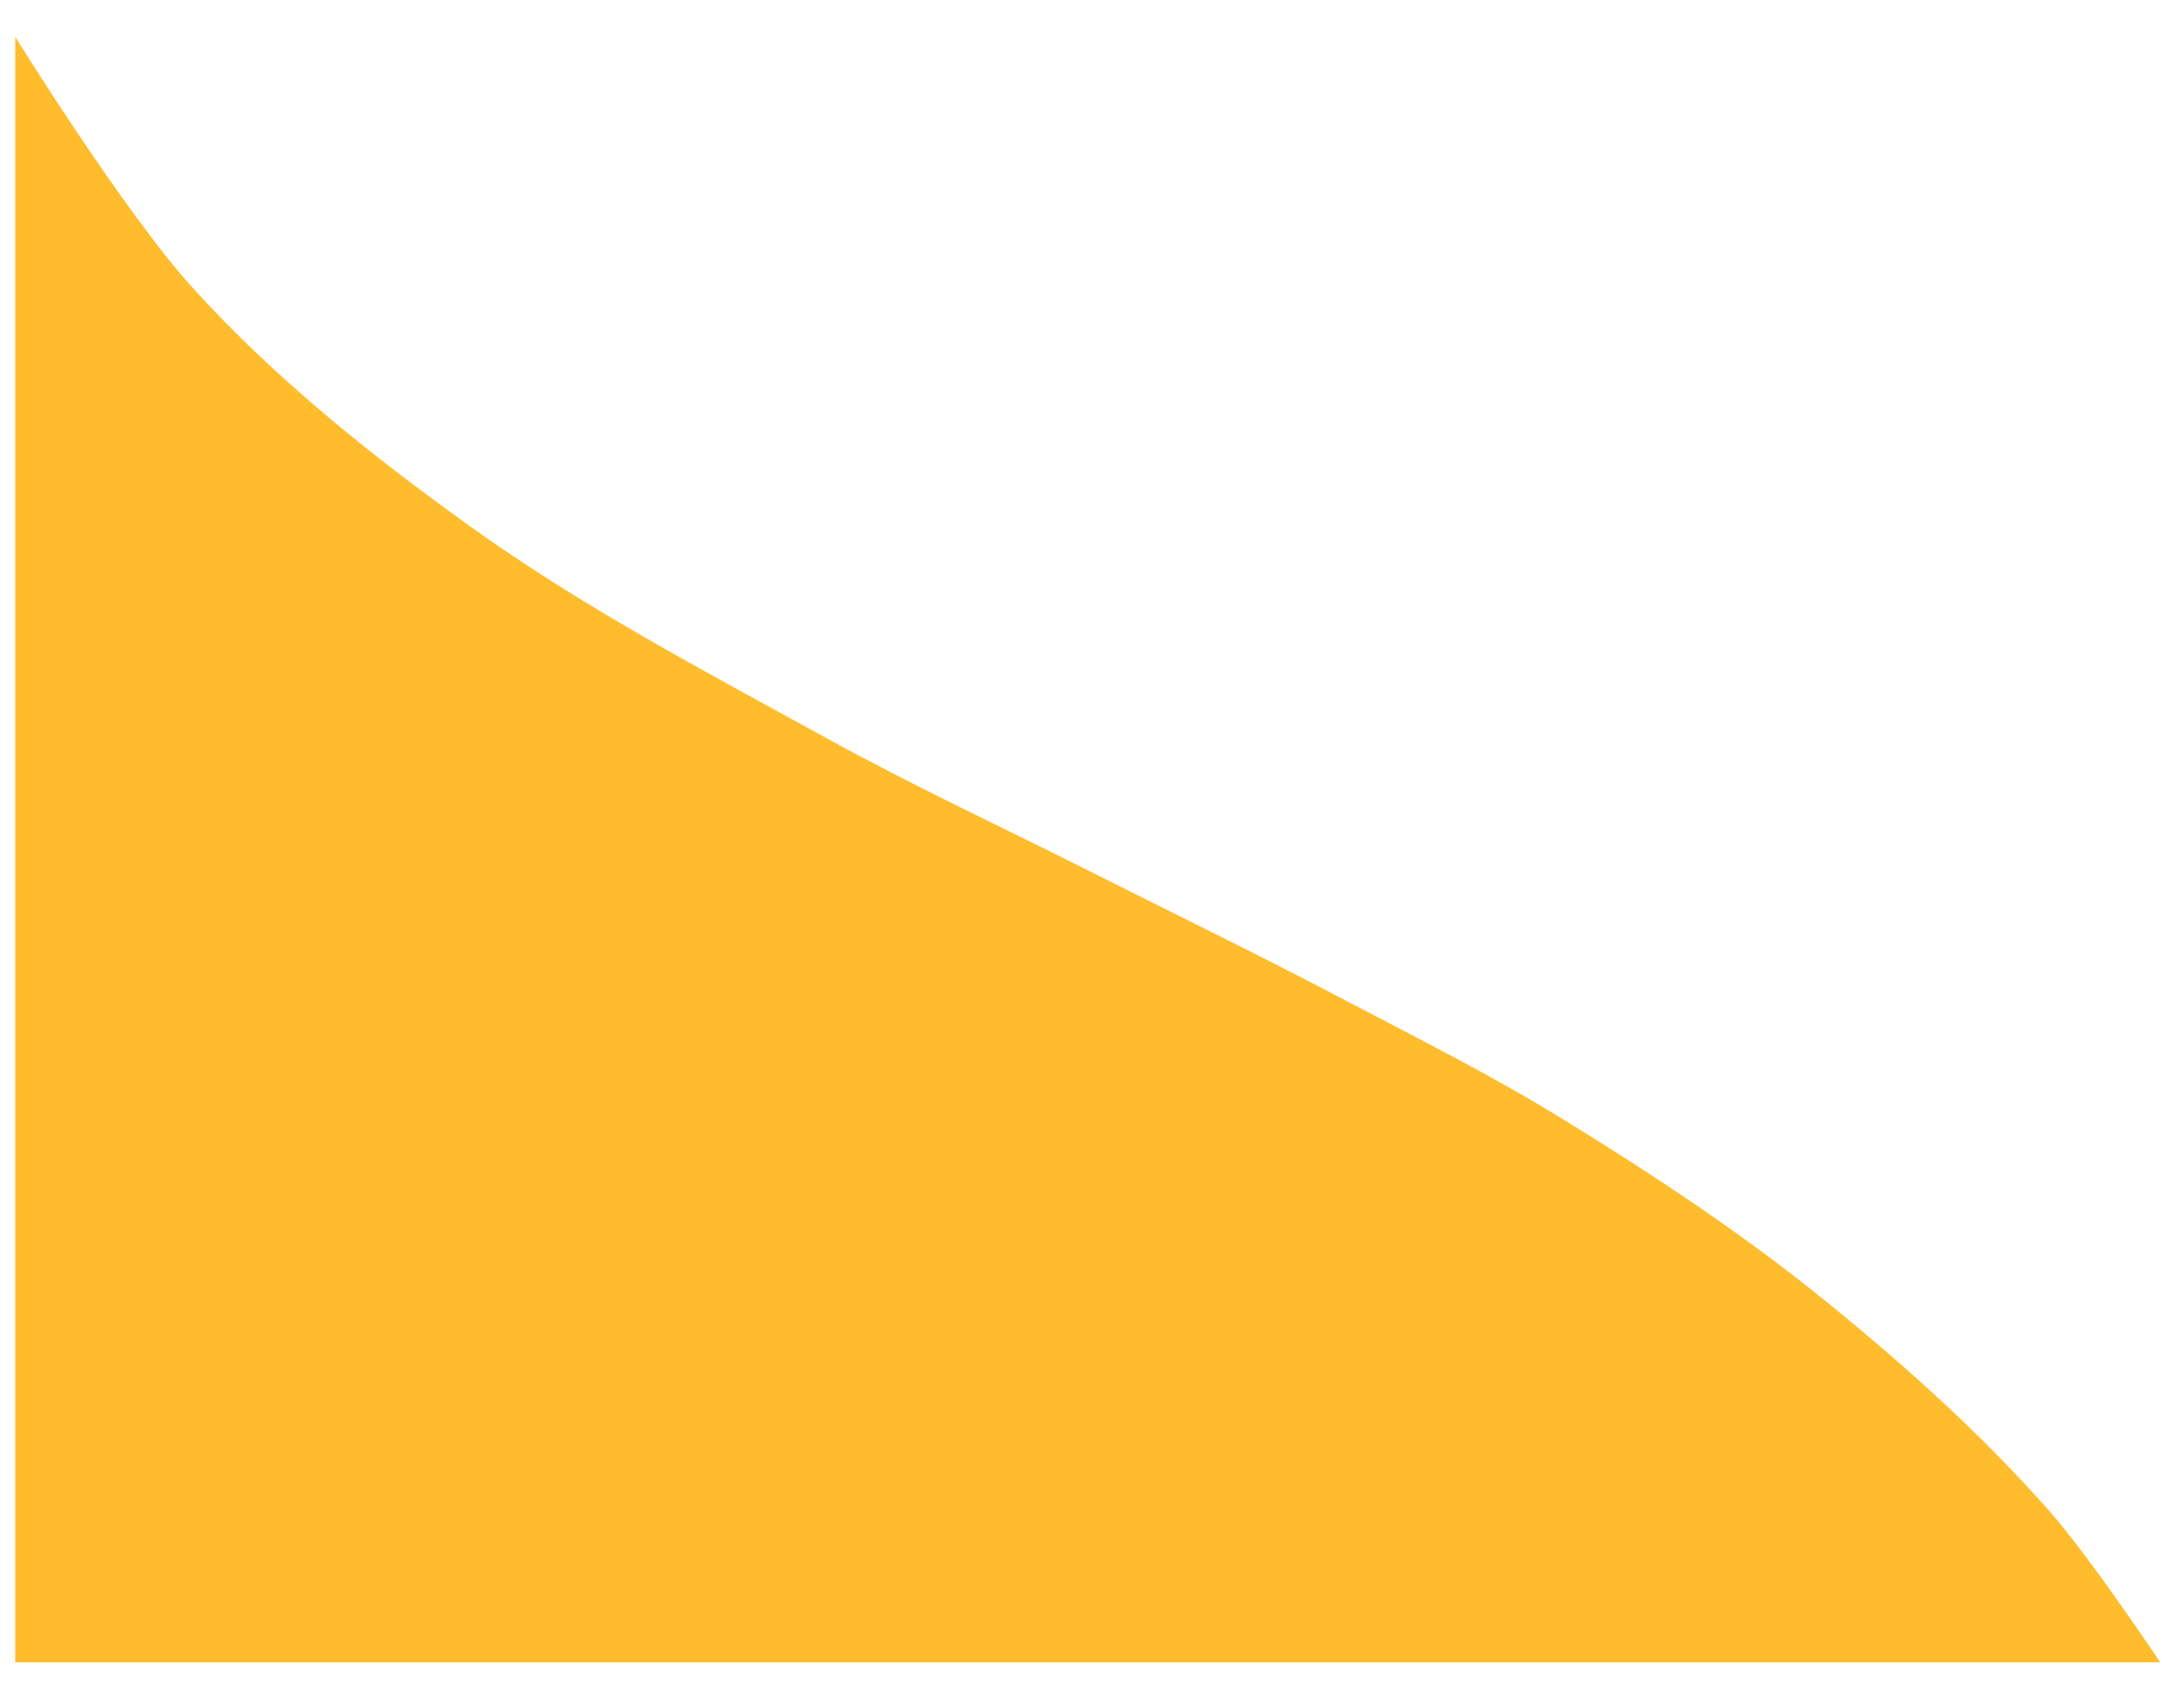
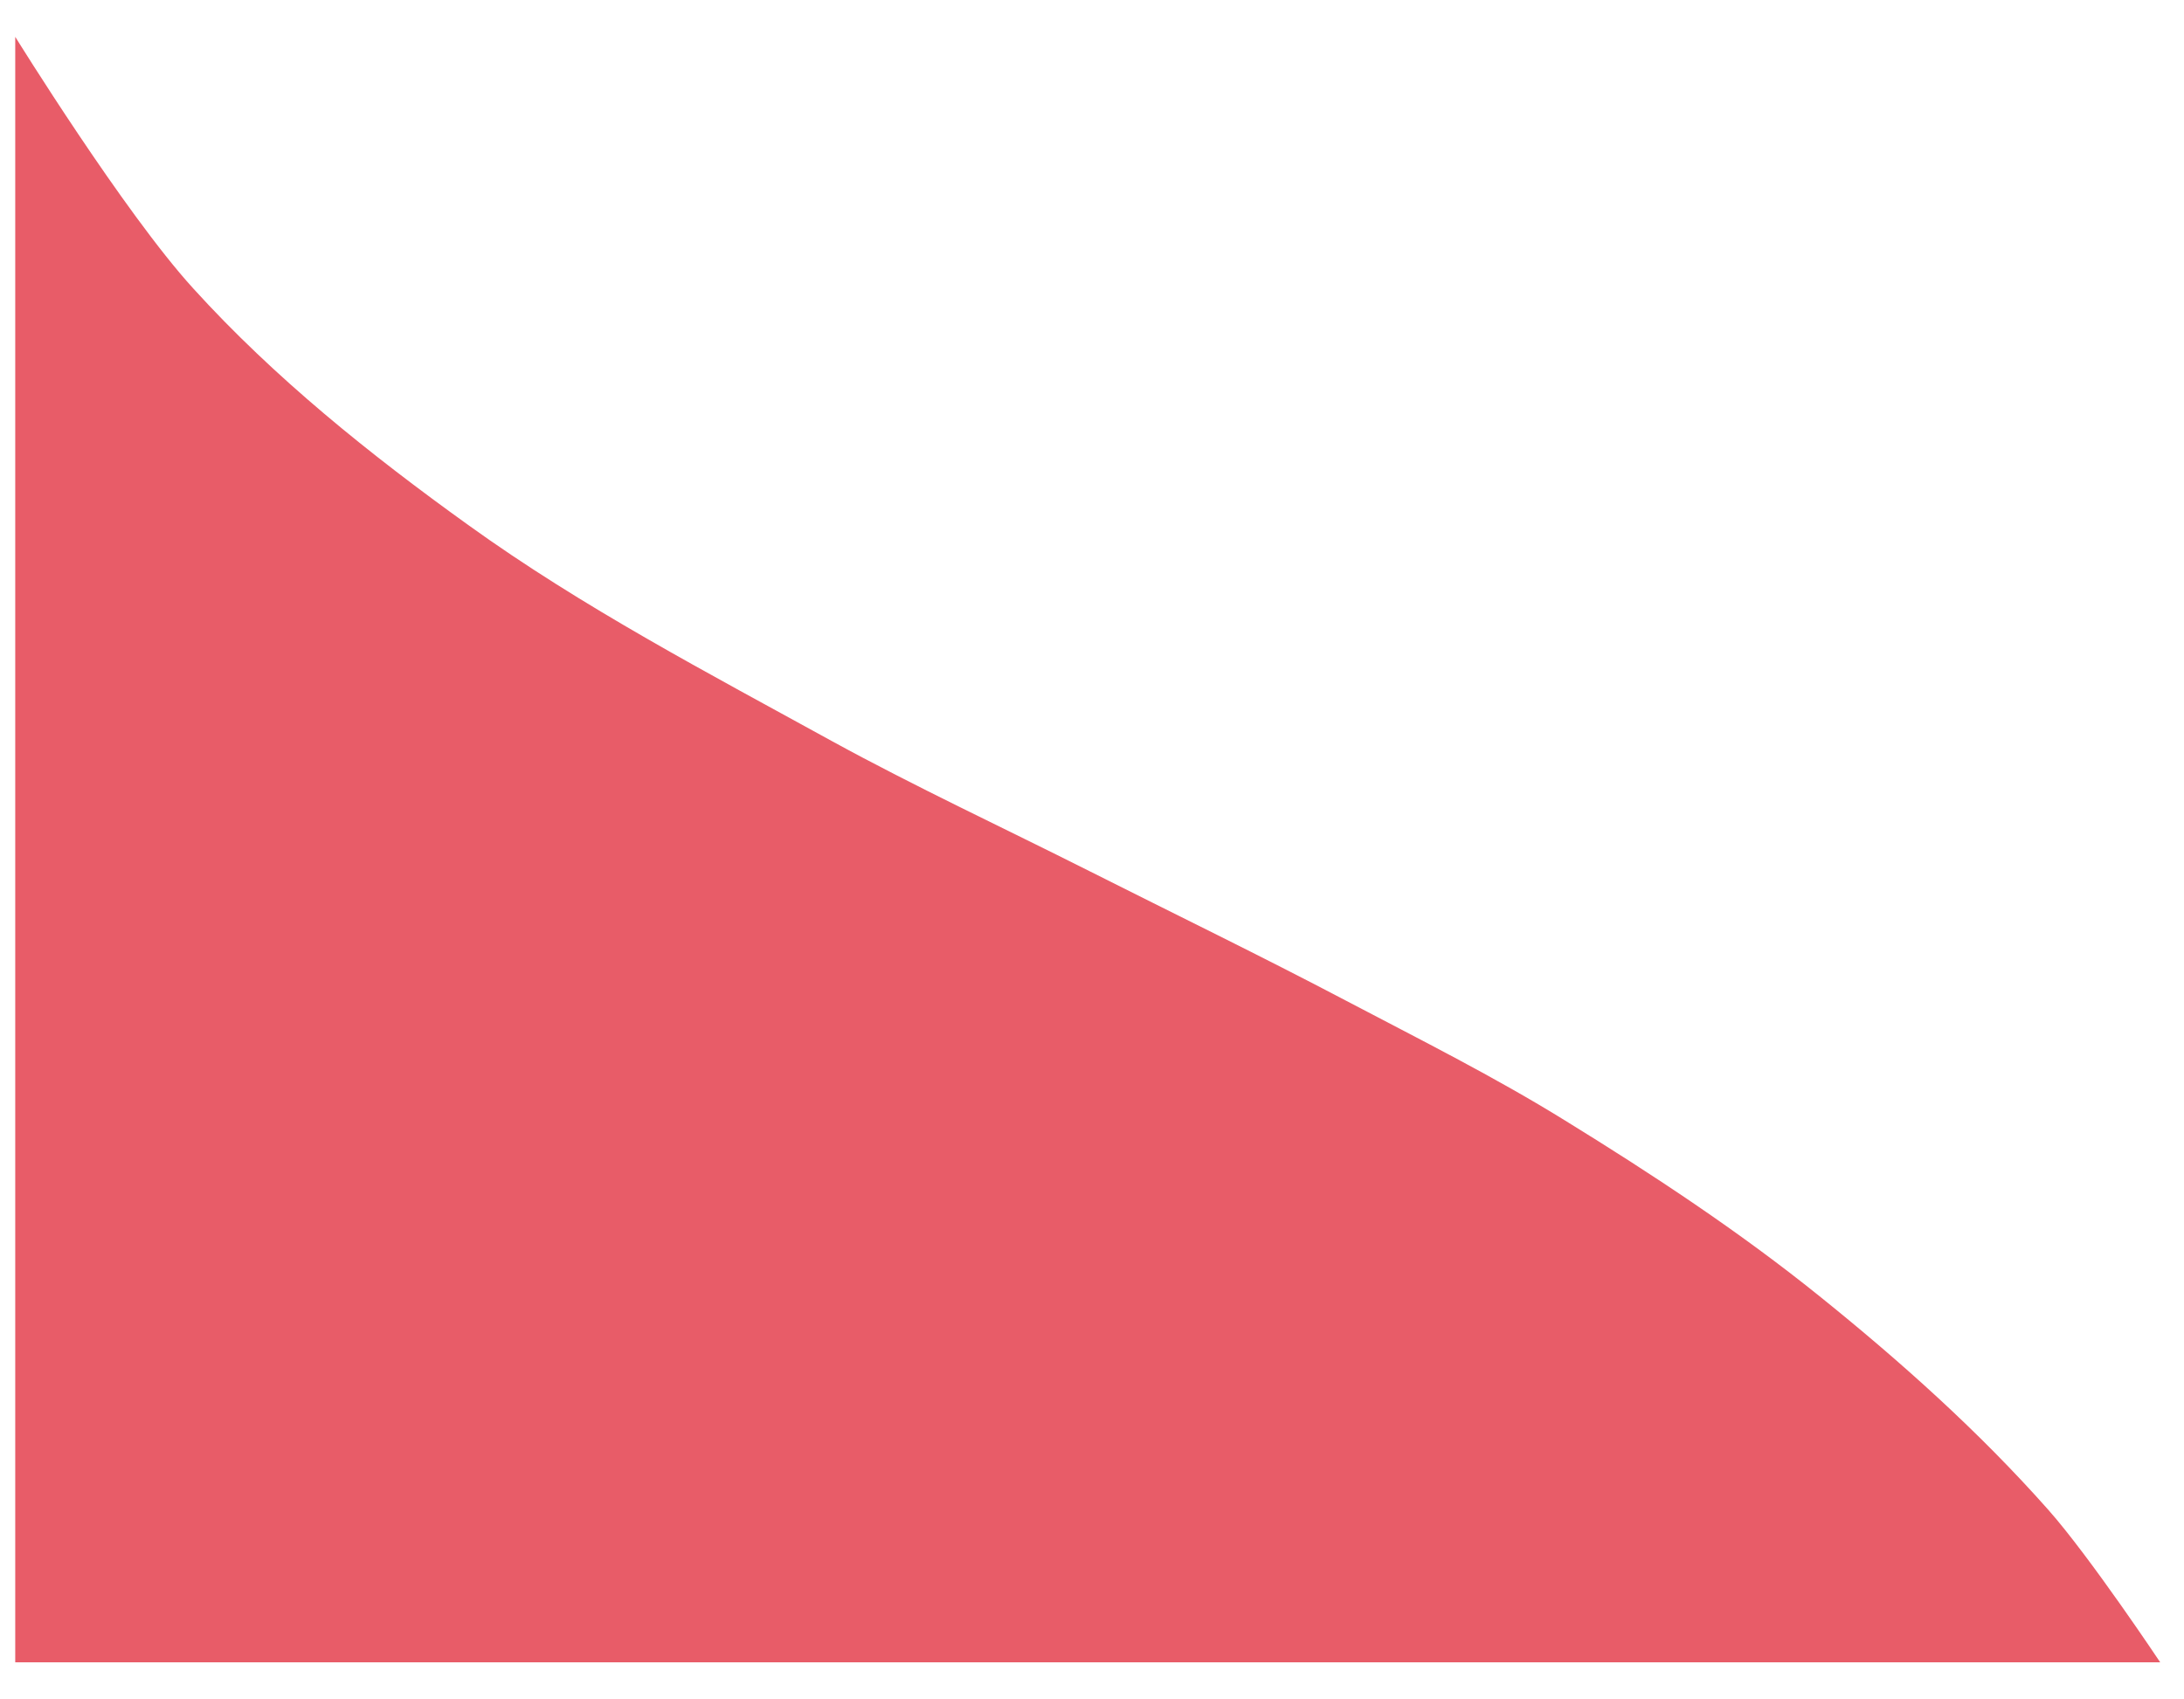
<svg xmlns="http://www.w3.org/2000/svg" version="1.1" width="100vw" height="100vh" viewBox="0 0 688 535" preserveAspectRatio="xMinYMin meet">
-   <path d="m4.8 11.6c0 0 34.3 55.4 56.1 79.3 25.6 28.2 55.7 52.3 86.6 74.5 36.1 26 75.7 46.7 114.6 68.1 26.5 14.5 54 27.3 81 40.9 27 13.6 54.2 26.8 81 40.9 23.2 12.2 46.6 23.9 68.9 37.7 27.6 17 54.9 35 80.1 55.3 25.6 20.6 50.3 42.7 72.1 67.3 13.2 14.9 35.3 48.1 35.3 48.1H4.8Z" style="fill:#ffbc2d;stroke:none" />
+   <path d="m4.8 11.6c0 0 34.3 55.4 56.1 79.3 25.6 28.2 55.7 52.3 86.6 74.5 36.1 26 75.7 46.7 114.6 68.1 26.5 14.5 54 27.3 81 40.9 27 13.6 54.2 26.8 81 40.9 23.2 12.2 46.6 23.9 68.9 37.7 27.6 17 54.9 35 80.1 55.3 25.6 20.6 50.3 42.7 72.1 67.3 13.2 14.9 35.3 48.1 35.3 48.1H4.8Z" style="fill:#e85c68;stroke:none" />
</svg>
